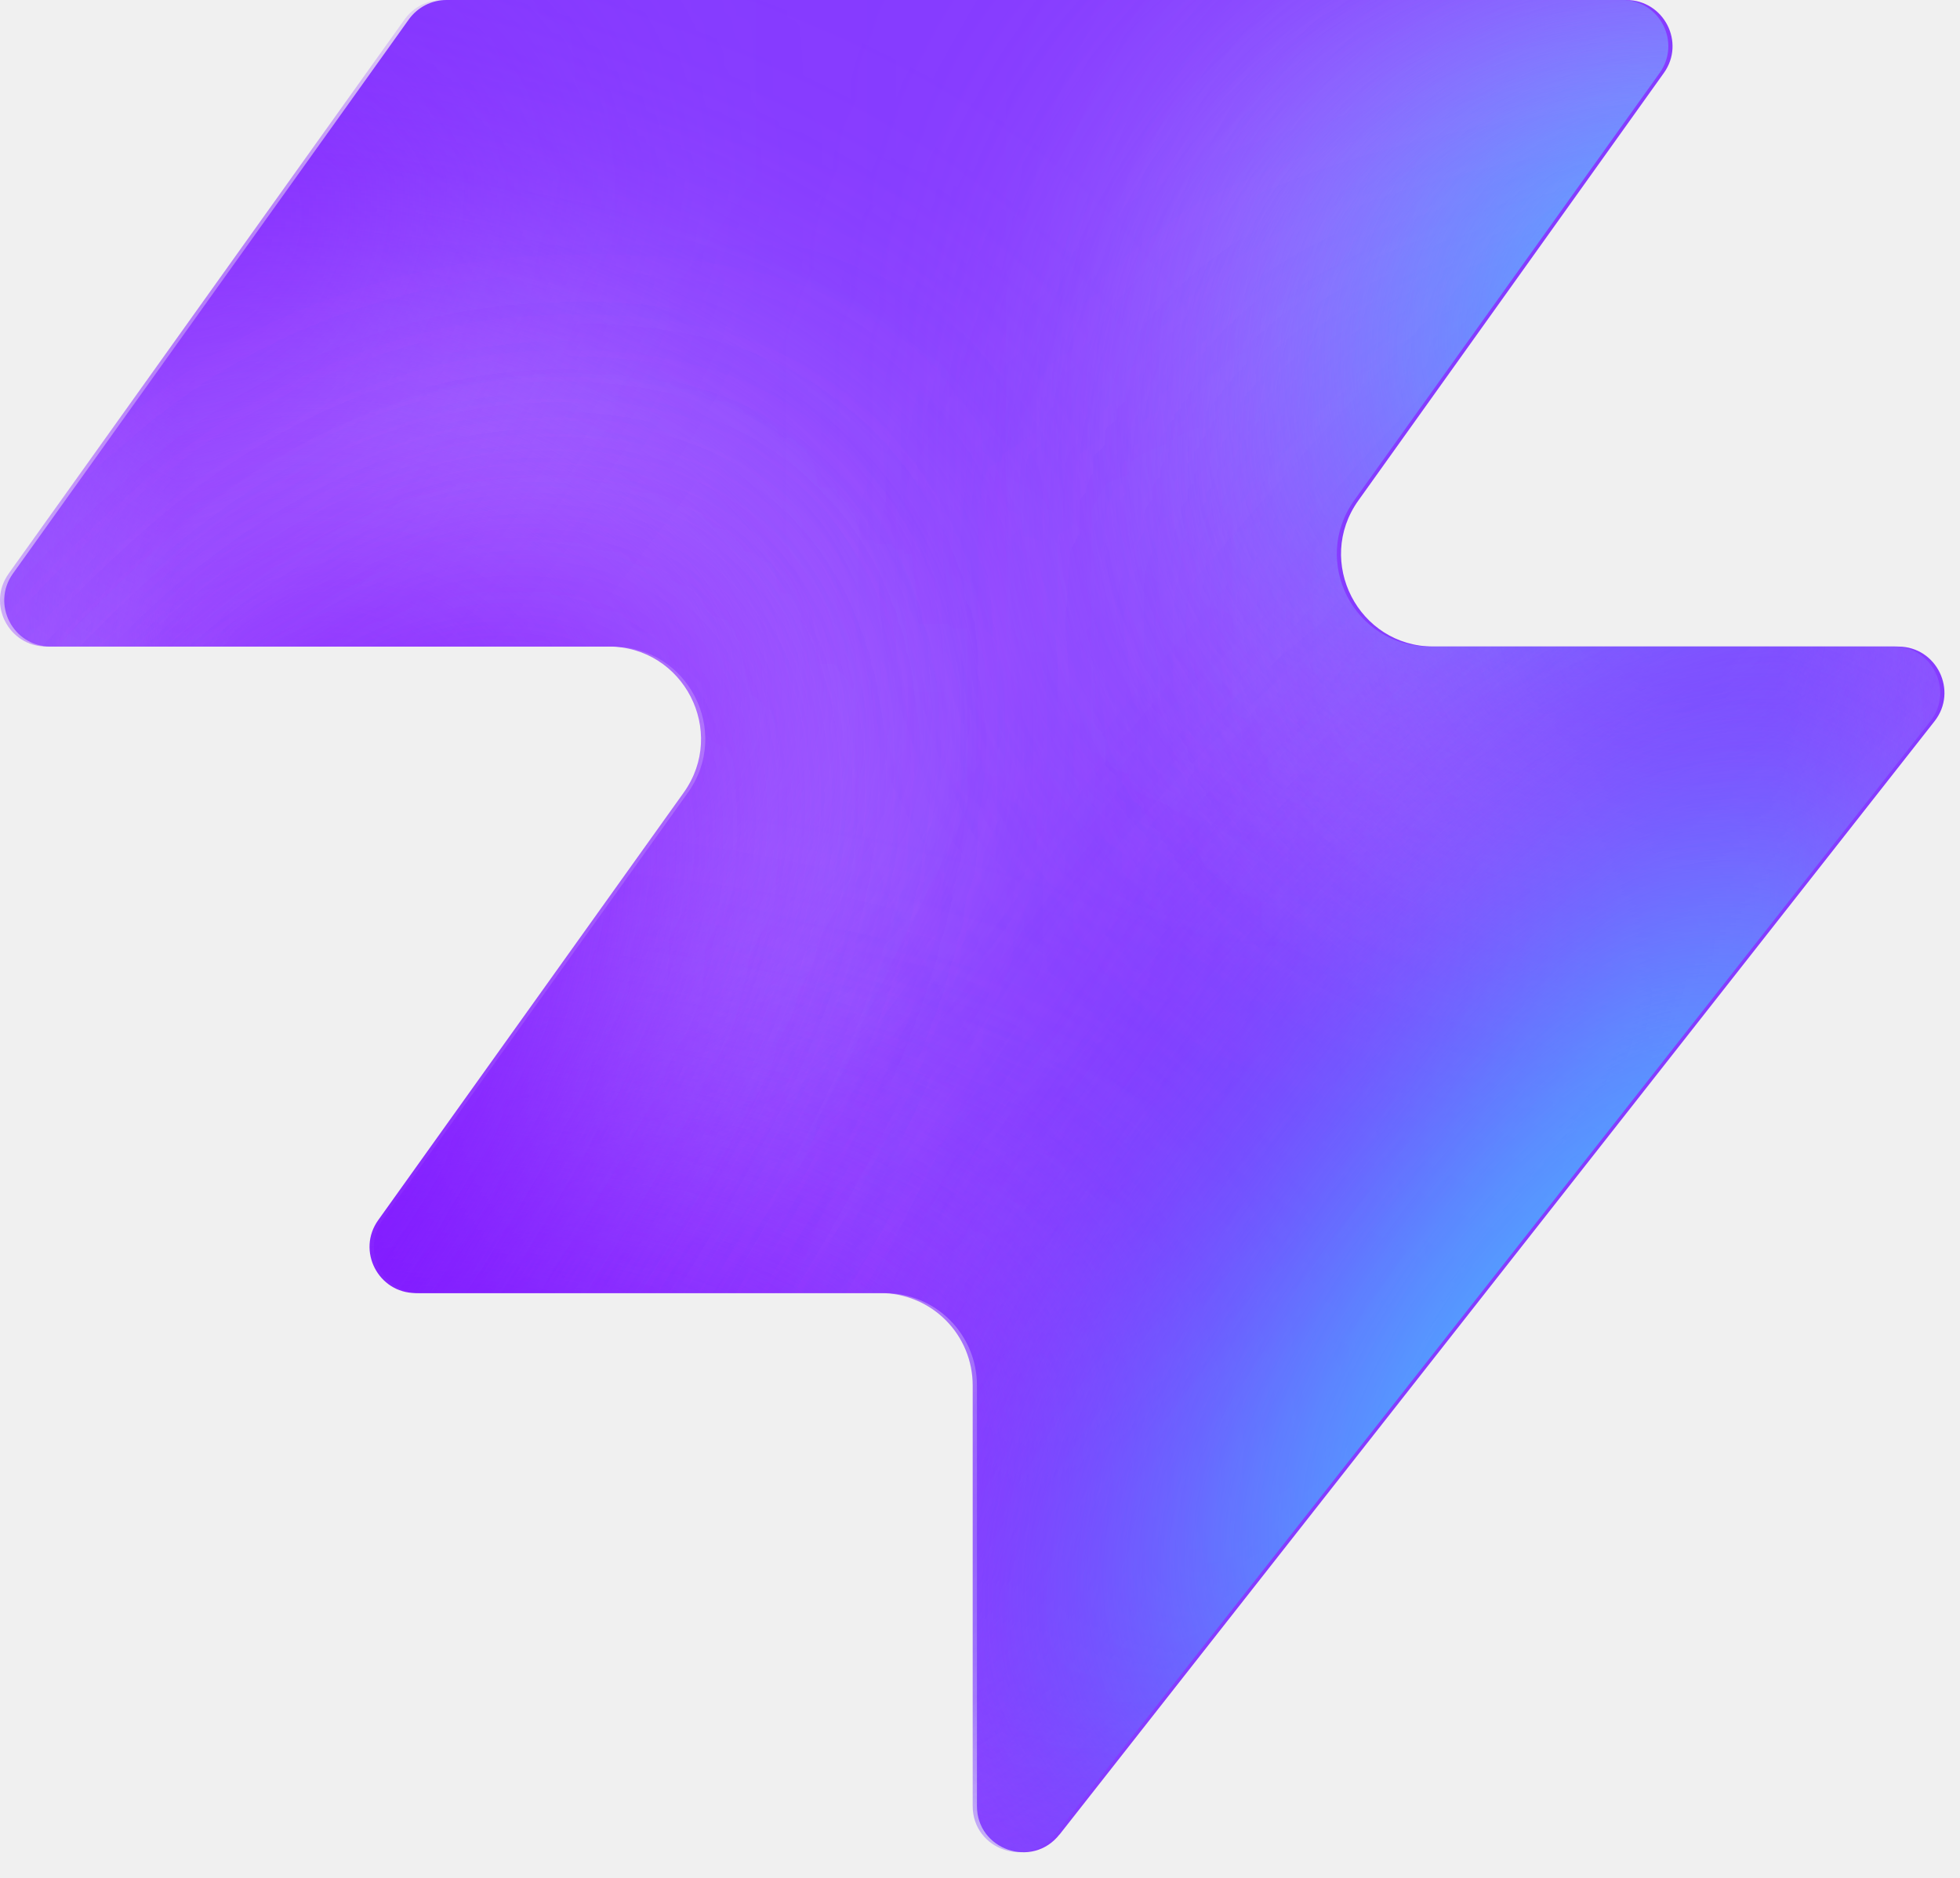
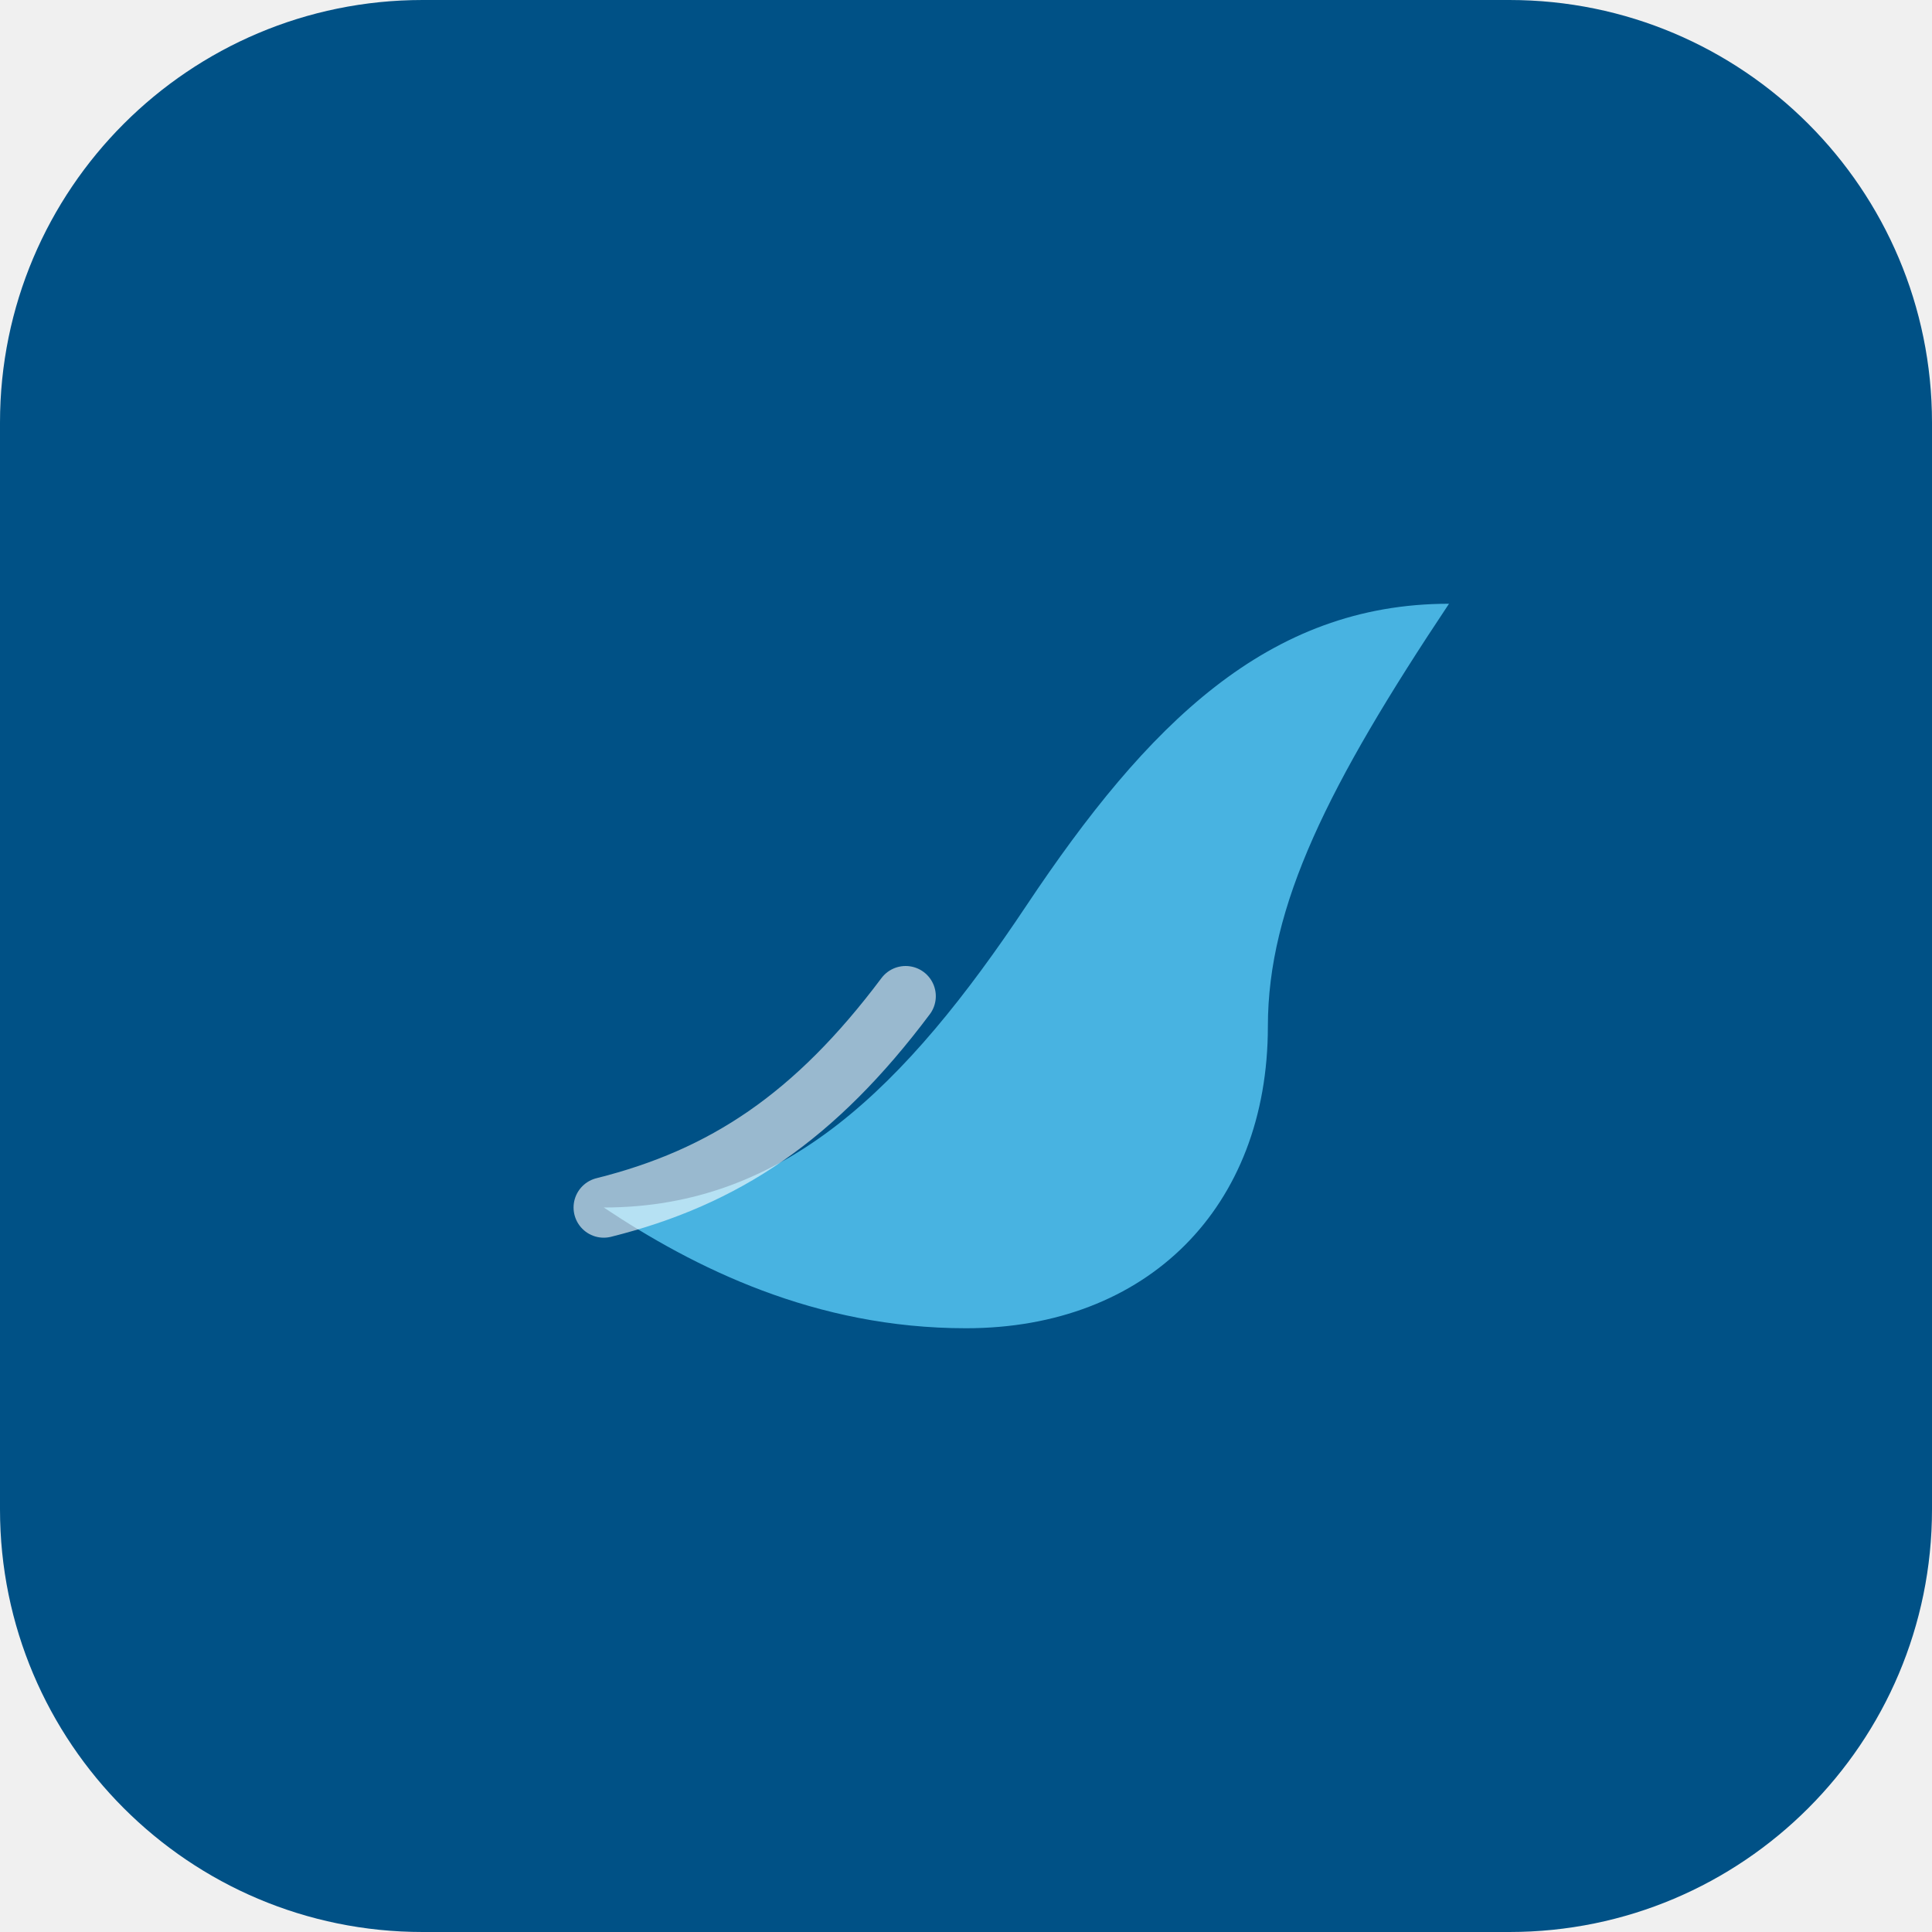
- <svg xmlns="http://www.w3.org/2000/svg" width="48" height="46" fill="none" viewBox="0 0 48 46">
-   <path fill="#863bff" d="M25.946 44.938c-.664.845-2.021.375-2.021-.698V33.937a2.26 2.26 0 0 0-2.262-2.262H10.287c-.92 0-1.456-1.04-.92-1.788l7.48-10.471c1.07-1.497 0-3.578-1.842-3.578H1.237c-.92 0-1.456-1.04-.92-1.788L10.013.474c.214-.297.556-.474.92-.474h28.894c.92 0 1.456 1.04.92 1.788l-7.48 10.471c-1.07 1.498 0 3.579 1.842 3.579h11.377c.943 0 1.473 1.088.89 1.83L25.947 44.94z" style="fill:#863bff;fill:color(display-p3 .525 .23 1);fill-opacity:1" />
-   <mask id="a" width="48" height="46" x="0" y="0" maskUnits="userSpaceOnUse" style="mask-type:alpha">
-     <path fill="#000" d="M25.842 44.938c-.664.844-2.021.375-2.021-.698V33.937a2.26 2.26 0 0 0-2.262-2.262H10.183c-.92 0-1.456-1.04-.92-1.788l7.48-10.471c1.07-1.498 0-3.579-1.842-3.579H1.133c-.92 0-1.456-1.04-.92-1.787L9.91.473c.214-.297.556-.474.92-.474h28.894c.92 0 1.456 1.04.92 1.788l-7.48 10.471c-1.07 1.498 0 3.578 1.842 3.578h11.377c.943 0 1.473 1.088.89 1.832L25.843 44.94z" style="fill:#000;fill-opacity:1" />
-   </mask>
-   <g mask="url(#a)">
-     <g filter="url(#b)">
-       <ellipse cx="5.508" cy="14.704" fill="#ede6ff" rx="5.508" ry="14.704" style="fill:#ede6ff;fill:color(display-p3 .927 .903 1);fill-opacity:1" transform="matrix(.00324 1 1 -.00324 -4.47 31.516)" />
-     </g>
-     <g filter="url(#c)">
-       <ellipse cx="10.399" cy="29.851" fill="#ede6ff" rx="10.399" ry="29.851" style="fill:#ede6ff;fill:color(display-p3 .927 .903 1);fill-opacity:1" transform="matrix(.00324 1 1 -.00324 -39.328 7.883)" />
-     </g>
-     <g filter="url(#d)">
-       <ellipse cx="5.508" cy="30.487" fill="#7e14ff" rx="5.508" ry="30.487" style="fill:#7e14ff;fill:color(display-p3 .492 .077 1);fill-opacity:1" transform="rotate(89.814 -25.913 -14.639)scale(1 -1)" />
-     </g>
-     <g filter="url(#e)">
-       <ellipse cx="5.508" cy="30.599" fill="#7e14ff" rx="5.508" ry="30.599" style="fill:#7e14ff;fill:color(display-p3 .492 .077 1);fill-opacity:1" transform="rotate(89.814 -32.644 -3.334)scale(1 -1)" />
-     </g>
-     <g filter="url(#f)">
-       <ellipse cx="5.508" cy="30.599" fill="#7e14ff" rx="5.508" ry="30.599" style="fill:#7e14ff;fill:color(display-p3 .492 .077 1);fill-opacity:1" transform="matrix(.00324 1 1 -.00324 -34.34 30.47)" />
-     </g>
-     <g filter="url(#g)">
-       <ellipse cx="14.072" cy="22.078" fill="#ede6ff" rx="14.072" ry="22.078" style="fill:#ede6ff;fill:color(display-p3 .927 .903 1);fill-opacity:1" transform="rotate(93.35 24.506 48.493)scale(-1 1)" />
-     </g>
-     <g filter="url(#h)">
-       <ellipse cx="3.47" cy="21.501" fill="#7e14ff" rx="3.47" ry="21.501" style="fill:#7e14ff;fill:color(display-p3 .492 .077 1);fill-opacity:1" transform="rotate(89.009 28.708 47.59)scale(-1 1)" />
-     </g>
-     <g filter="url(#i)">
-       <ellipse cx="3.47" cy="21.501" fill="#7e14ff" rx="3.47" ry="21.501" style="fill:#7e14ff;fill:color(display-p3 .492 .077 1);fill-opacity:1" transform="rotate(89.009 28.708 47.59)scale(-1 1)" />
-     </g>
-     <g filter="url(#j)">
-       <ellipse cx=".387" cy="8.972" fill="#7e14ff" rx="4.407" ry="29.108" style="fill:#7e14ff;fill:color(display-p3 .492 .077 1);fill-opacity:1" transform="rotate(39.51 .387 8.972)" />
-     </g>
-     <g filter="url(#k)">
-       <ellipse cx="47.523" cy="-6.092" fill="#7e14ff" rx="4.407" ry="29.108" style="fill:#7e14ff;fill:color(display-p3 .492 .077 1);fill-opacity:1" transform="rotate(37.892 47.523 -6.092)" />
-     </g>
-     <g filter="url(#l)">
-       <ellipse cx="41.412" cy="6.333" fill="#47bfff" rx="5.971" ry="9.665" style="fill:#47bfff;fill:color(display-p3 .28 .748 1);fill-opacity:1" transform="rotate(37.892 41.412 6.333)" />
-     </g>
-     <g filter="url(#m)">
-       <ellipse cx="-1.879" cy="38.332" fill="#7e14ff" rx="4.407" ry="29.108" style="fill:#7e14ff;fill:color(display-p3 .492 .077 1);fill-opacity:1" transform="rotate(37.892 -1.88 38.332)" />
-     </g>
-     <g filter="url(#n)">
-       <ellipse cx="-1.879" cy="38.332" fill="#7e14ff" rx="4.407" ry="29.108" style="fill:#7e14ff;fill:color(display-p3 .492 .077 1);fill-opacity:1" transform="rotate(37.892 -1.88 38.332)" />
-     </g>
-     <g filter="url(#o)">
-       <ellipse cx="35.651" cy="29.907" fill="#7e14ff" rx="4.407" ry="29.108" style="fill:#7e14ff;fill:color(display-p3 .492 .077 1);fill-opacity:1" transform="rotate(37.892 35.651 29.907)" />
-     </g>
-     <g filter="url(#p)">
-       <ellipse cx="38.418" cy="32.4" fill="#47bfff" rx="5.971" ry="15.297" style="fill:#47bfff;fill:color(display-p3 .28 .748 1);fill-opacity:1" transform="rotate(37.892 38.418 32.4)" />
-     </g>
-   </g>
-   <defs>
-     <filter id="b" width="60.045" height="41.654" x="-19.77" y="16.149" color-interpolation-filters="sRGB" filterUnits="userSpaceOnUse">
-       <feFlood flood-opacity="0" result="BackgroundImageFix" />
-       <feBlend in="SourceGraphic" in2="BackgroundImageFix" result="shape" />
-       <feGaussianBlur result="effect1_foregroundBlur_2002_17158" stdDeviation="7.659" />
-     </filter>
-     <filter id="c" width="90.34" height="51.437" x="-54.613" y="-7.533" color-interpolation-filters="sRGB" filterUnits="userSpaceOnUse">
-       <feFlood flood-opacity="0" result="BackgroundImageFix" />
-       <feBlend in="SourceGraphic" in2="BackgroundImageFix" result="shape" />
-       <feGaussianBlur result="effect1_foregroundBlur_2002_17158" stdDeviation="7.659" />
-     </filter>
-     <filter id="d" width="79.355" height="29.4" x="-49.64" y="2.03" color-interpolation-filters="sRGB" filterUnits="userSpaceOnUse">
-       <feFlood flood-opacity="0" result="BackgroundImageFix" />
-       <feBlend in="SourceGraphic" in2="BackgroundImageFix" result="shape" />
-       <feGaussianBlur result="effect1_foregroundBlur_2002_17158" stdDeviation="4.596" />
-     </filter>
-     <filter id="e" width="79.579" height="29.4" x="-45.045" y="20.029" color-interpolation-filters="sRGB" filterUnits="userSpaceOnUse">
-       <feFlood flood-opacity="0" result="BackgroundImageFix" />
-       <feBlend in="SourceGraphic" in2="BackgroundImageFix" result="shape" />
-       <feGaussianBlur result="effect1_foregroundBlur_2002_17158" stdDeviation="4.596" />
-     </filter>
-     <filter id="f" width="79.579" height="29.4" x="-43.513" y="21.178" color-interpolation-filters="sRGB" filterUnits="userSpaceOnUse">
-       <feFlood flood-opacity="0" result="BackgroundImageFix" />
-       <feBlend in="SourceGraphic" in2="BackgroundImageFix" result="shape" />
-       <feGaussianBlur result="effect1_foregroundBlur_2002_17158" stdDeviation="4.596" />
-     </filter>
-     <filter id="g" width="74.749" height="58.852" x="15.756" y="-17.901" color-interpolation-filters="sRGB" filterUnits="userSpaceOnUse">
-       <feFlood flood-opacity="0" result="BackgroundImageFix" />
-       <feBlend in="SourceGraphic" in2="BackgroundImageFix" result="shape" />
-       <feGaussianBlur result="effect1_foregroundBlur_2002_17158" stdDeviation="7.659" />
-     </filter>
-     <filter id="h" width="61.377" height="25.362" x="23.548" y="2.284" color-interpolation-filters="sRGB" filterUnits="userSpaceOnUse">
-       <feFlood flood-opacity="0" result="BackgroundImageFix" />
-       <feBlend in="SourceGraphic" in2="BackgroundImageFix" result="shape" />
-       <feGaussianBlur result="effect1_foregroundBlur_2002_17158" stdDeviation="4.596" />
-     </filter>
-     <filter id="i" width="61.377" height="25.362" x="23.548" y="2.284" color-interpolation-filters="sRGB" filterUnits="userSpaceOnUse">
-       <feFlood flood-opacity="0" result="BackgroundImageFix" />
-       <feBlend in="SourceGraphic" in2="BackgroundImageFix" result="shape" />
-       <feGaussianBlur result="effect1_foregroundBlur_2002_17158" stdDeviation="4.596" />
-     </filter>
-     <filter id="j" width="56.045" height="63.649" x="-27.636" y="-22.853" color-interpolation-filters="sRGB" filterUnits="userSpaceOnUse">
-       <feFlood flood-opacity="0" result="BackgroundImageFix" />
-       <feBlend in="SourceGraphic" in2="BackgroundImageFix" result="shape" />
-       <feGaussianBlur result="effect1_foregroundBlur_2002_17158" stdDeviation="4.596" />
-     </filter>
-     <filter id="k" width="54.814" height="64.646" x="20.116" y="-38.415" color-interpolation-filters="sRGB" filterUnits="userSpaceOnUse">
-       <feFlood flood-opacity="0" result="BackgroundImageFix" />
-       <feBlend in="SourceGraphic" in2="BackgroundImageFix" result="shape" />
-       <feGaussianBlur result="effect1_foregroundBlur_2002_17158" stdDeviation="4.596" />
-     </filter>
-     <filter id="l" width="33.541" height="35.313" x="24.641" y="-11.323" color-interpolation-filters="sRGB" filterUnits="userSpaceOnUse">
-       <feFlood flood-opacity="0" result="BackgroundImageFix" />
-       <feBlend in="SourceGraphic" in2="BackgroundImageFix" result="shape" />
-       <feGaussianBlur result="effect1_foregroundBlur_2002_17158" stdDeviation="4.596" />
-     </filter>
-     <filter id="m" width="54.814" height="64.646" x="-29.286" y="6.009" color-interpolation-filters="sRGB" filterUnits="userSpaceOnUse">
-       <feFlood flood-opacity="0" result="BackgroundImageFix" />
-       <feBlend in="SourceGraphic" in2="BackgroundImageFix" result="shape" />
-       <feGaussianBlur result="effect1_foregroundBlur_2002_17158" stdDeviation="4.596" />
-     </filter>
-     <filter id="n" width="54.814" height="64.646" x="-29.286" y="6.009" color-interpolation-filters="sRGB" filterUnits="userSpaceOnUse">
-       <feFlood flood-opacity="0" result="BackgroundImageFix" />
-       <feBlend in="SourceGraphic" in2="BackgroundImageFix" result="shape" />
-       <feGaussianBlur result="effect1_foregroundBlur_2002_17158" stdDeviation="4.596" />
-     </filter>
-     <filter id="o" width="54.814" height="64.646" x="8.244" y="-2.416" color-interpolation-filters="sRGB" filterUnits="userSpaceOnUse">
-       <feFlood flood-opacity="0" result="BackgroundImageFix" />
-       <feBlend in="SourceGraphic" in2="BackgroundImageFix" result="shape" />
-       <feGaussianBlur result="effect1_foregroundBlur_2002_17158" stdDeviation="4.596" />
-     </filter>
-     <filter id="p" width="39.409" height="43.623" x="18.713" y="10.588" color-interpolation-filters="sRGB" filterUnits="userSpaceOnUse">
-       <feFlood flood-opacity="0" result="BackgroundImageFix" />
-       <feBlend in="SourceGraphic" in2="BackgroundImageFix" result="shape" />
-       <feGaussianBlur result="effect1_foregroundBlur_2002_17158" stdDeviation="4.596" />
-     </filter>
-   </defs>
+ <svg xmlns="http://www.w3.org/2000/svg" viewBox="0 0 64 64">
+   <rect width="64" height="64" rx="14" fill="#005186" />
+   <path d="M20 40 C 26 40 30 36 34 30 C 38 24 42 20 48 20 C 44 26 42 30 42 34 C 42 40 38 44 32 44 C 27 44 23 42 20 40 Z" fill="#48B3E1" />
+   <path d="M20 40 C 24 39 27 37 30 33" stroke="#FFFFFF" stroke-width="2" stroke-linecap="round" fill="none" opacity="0.6" />
</svg>
